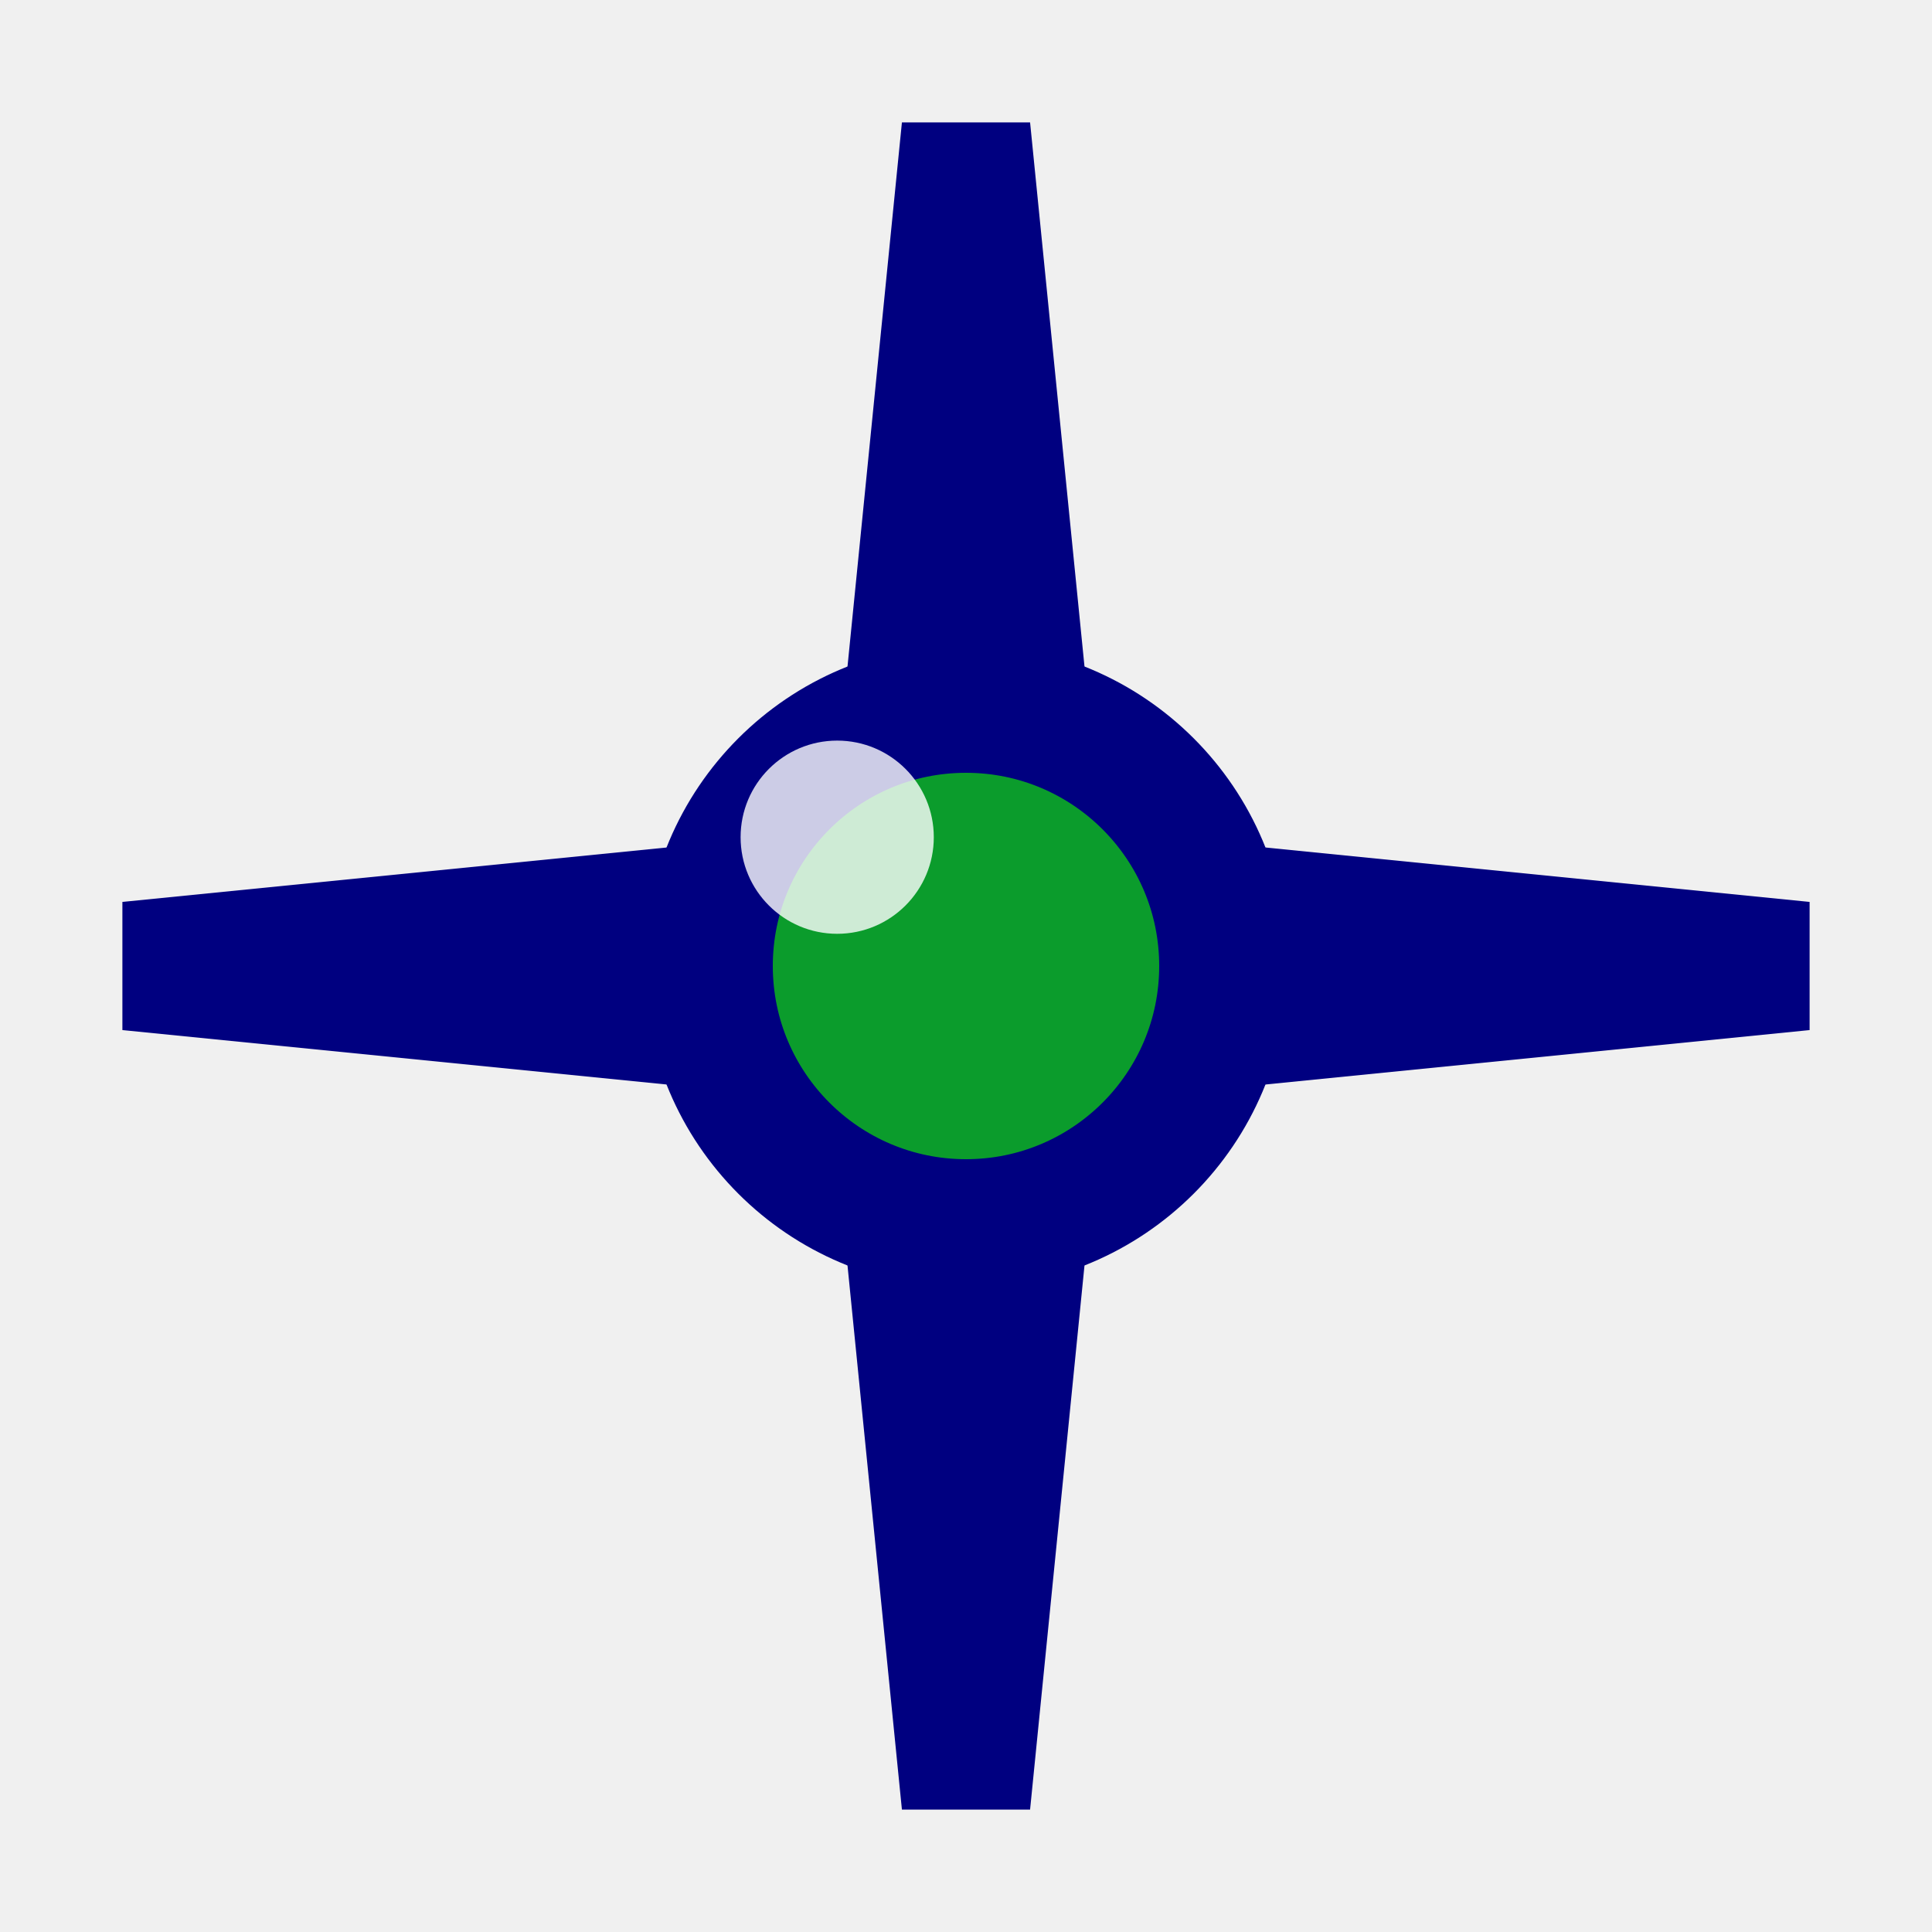
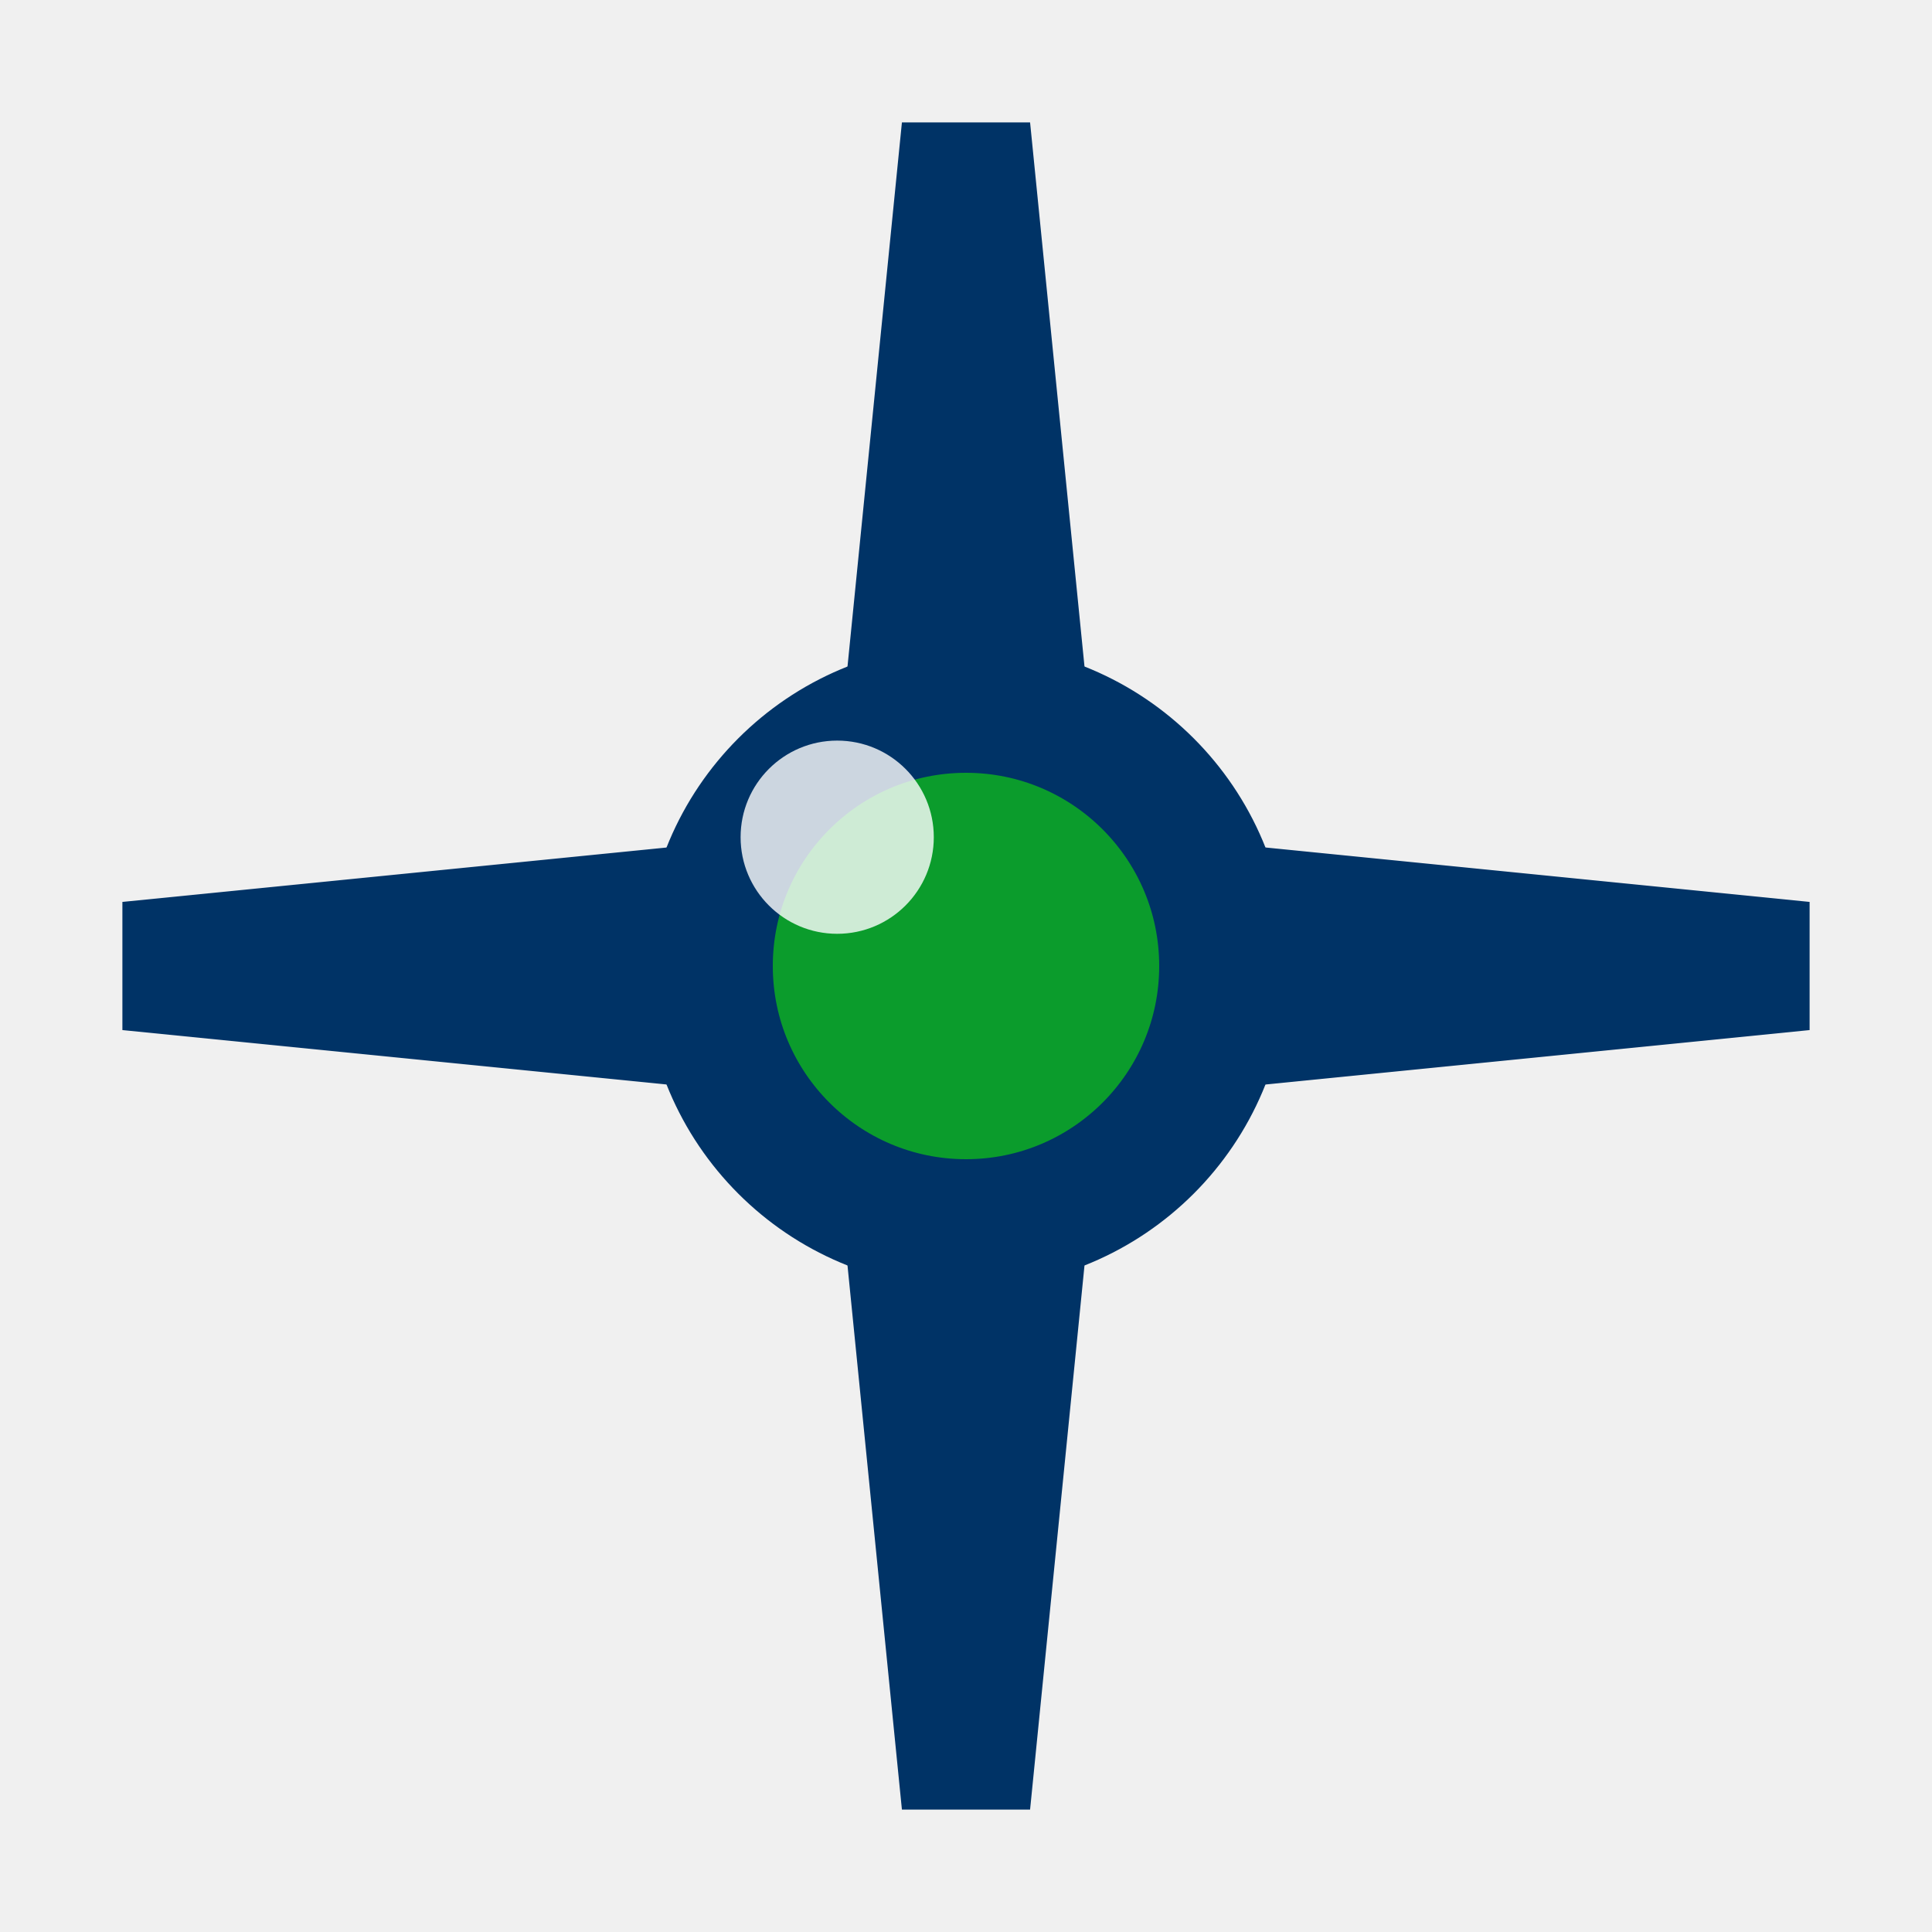
<svg xmlns="http://www.w3.org/2000/svg" width="30" height="30" viewBox="0 0 30 30">
-   <g fill="#FF7F00" stroke="#000080" stroke-width="2">
+   <g fill="#FF7F00" stroke="#003366" stroke-width="2">
    <path d="M 15,2 L 16,12 L 14,12 Z" />
    <path d="M 28,15 L 18,16 L 18,14 Z" />
    <path d="M 15,28 L 14,18 L 16,18 Z" />
    <path d="M 2,15 L 12,14 L 12,16 Z" />
  </g>
-   <circle cx="15" cy="15" r="4" fill="#0B9C2C" stroke="#000080" stroke-width="2" />
+   <circle cx="15" cy="15" r="4" fill="#0B9C2C" stroke="#003366" stroke-width="2" />
  <circle cx="13" cy="13" r="1.5" fill="#FFFFFF" opacity="0.8" />
</svg>
